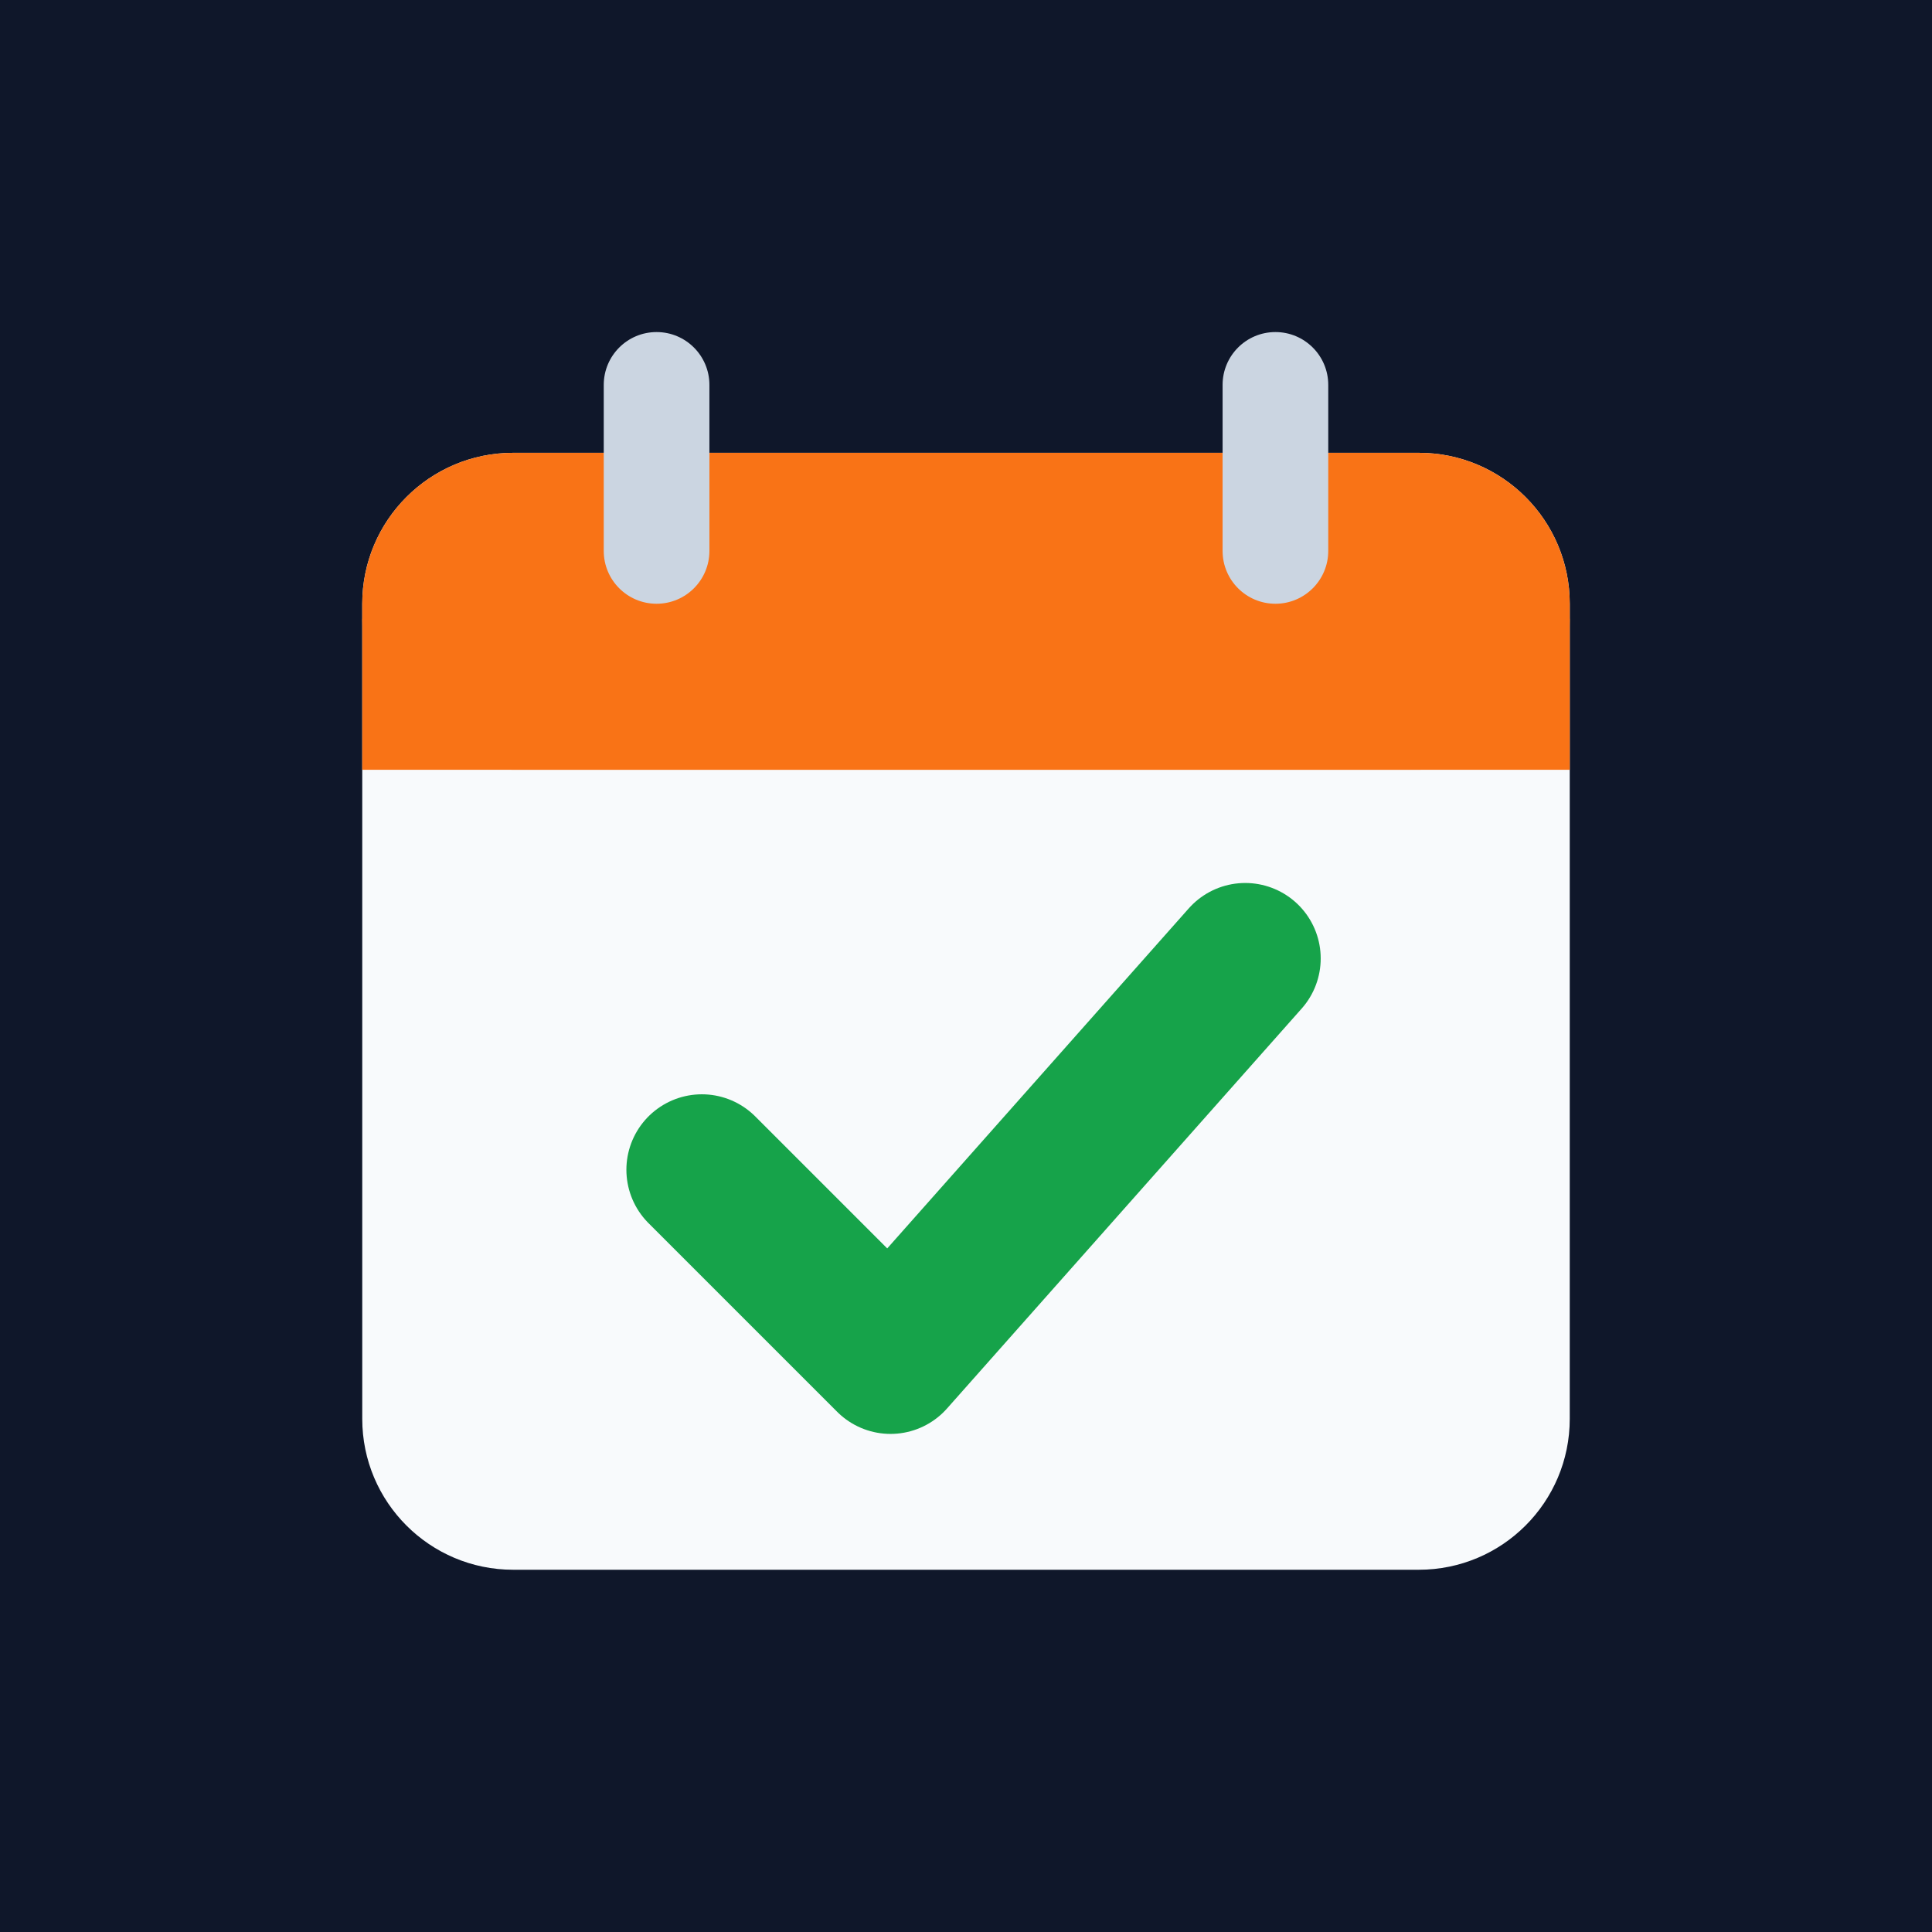
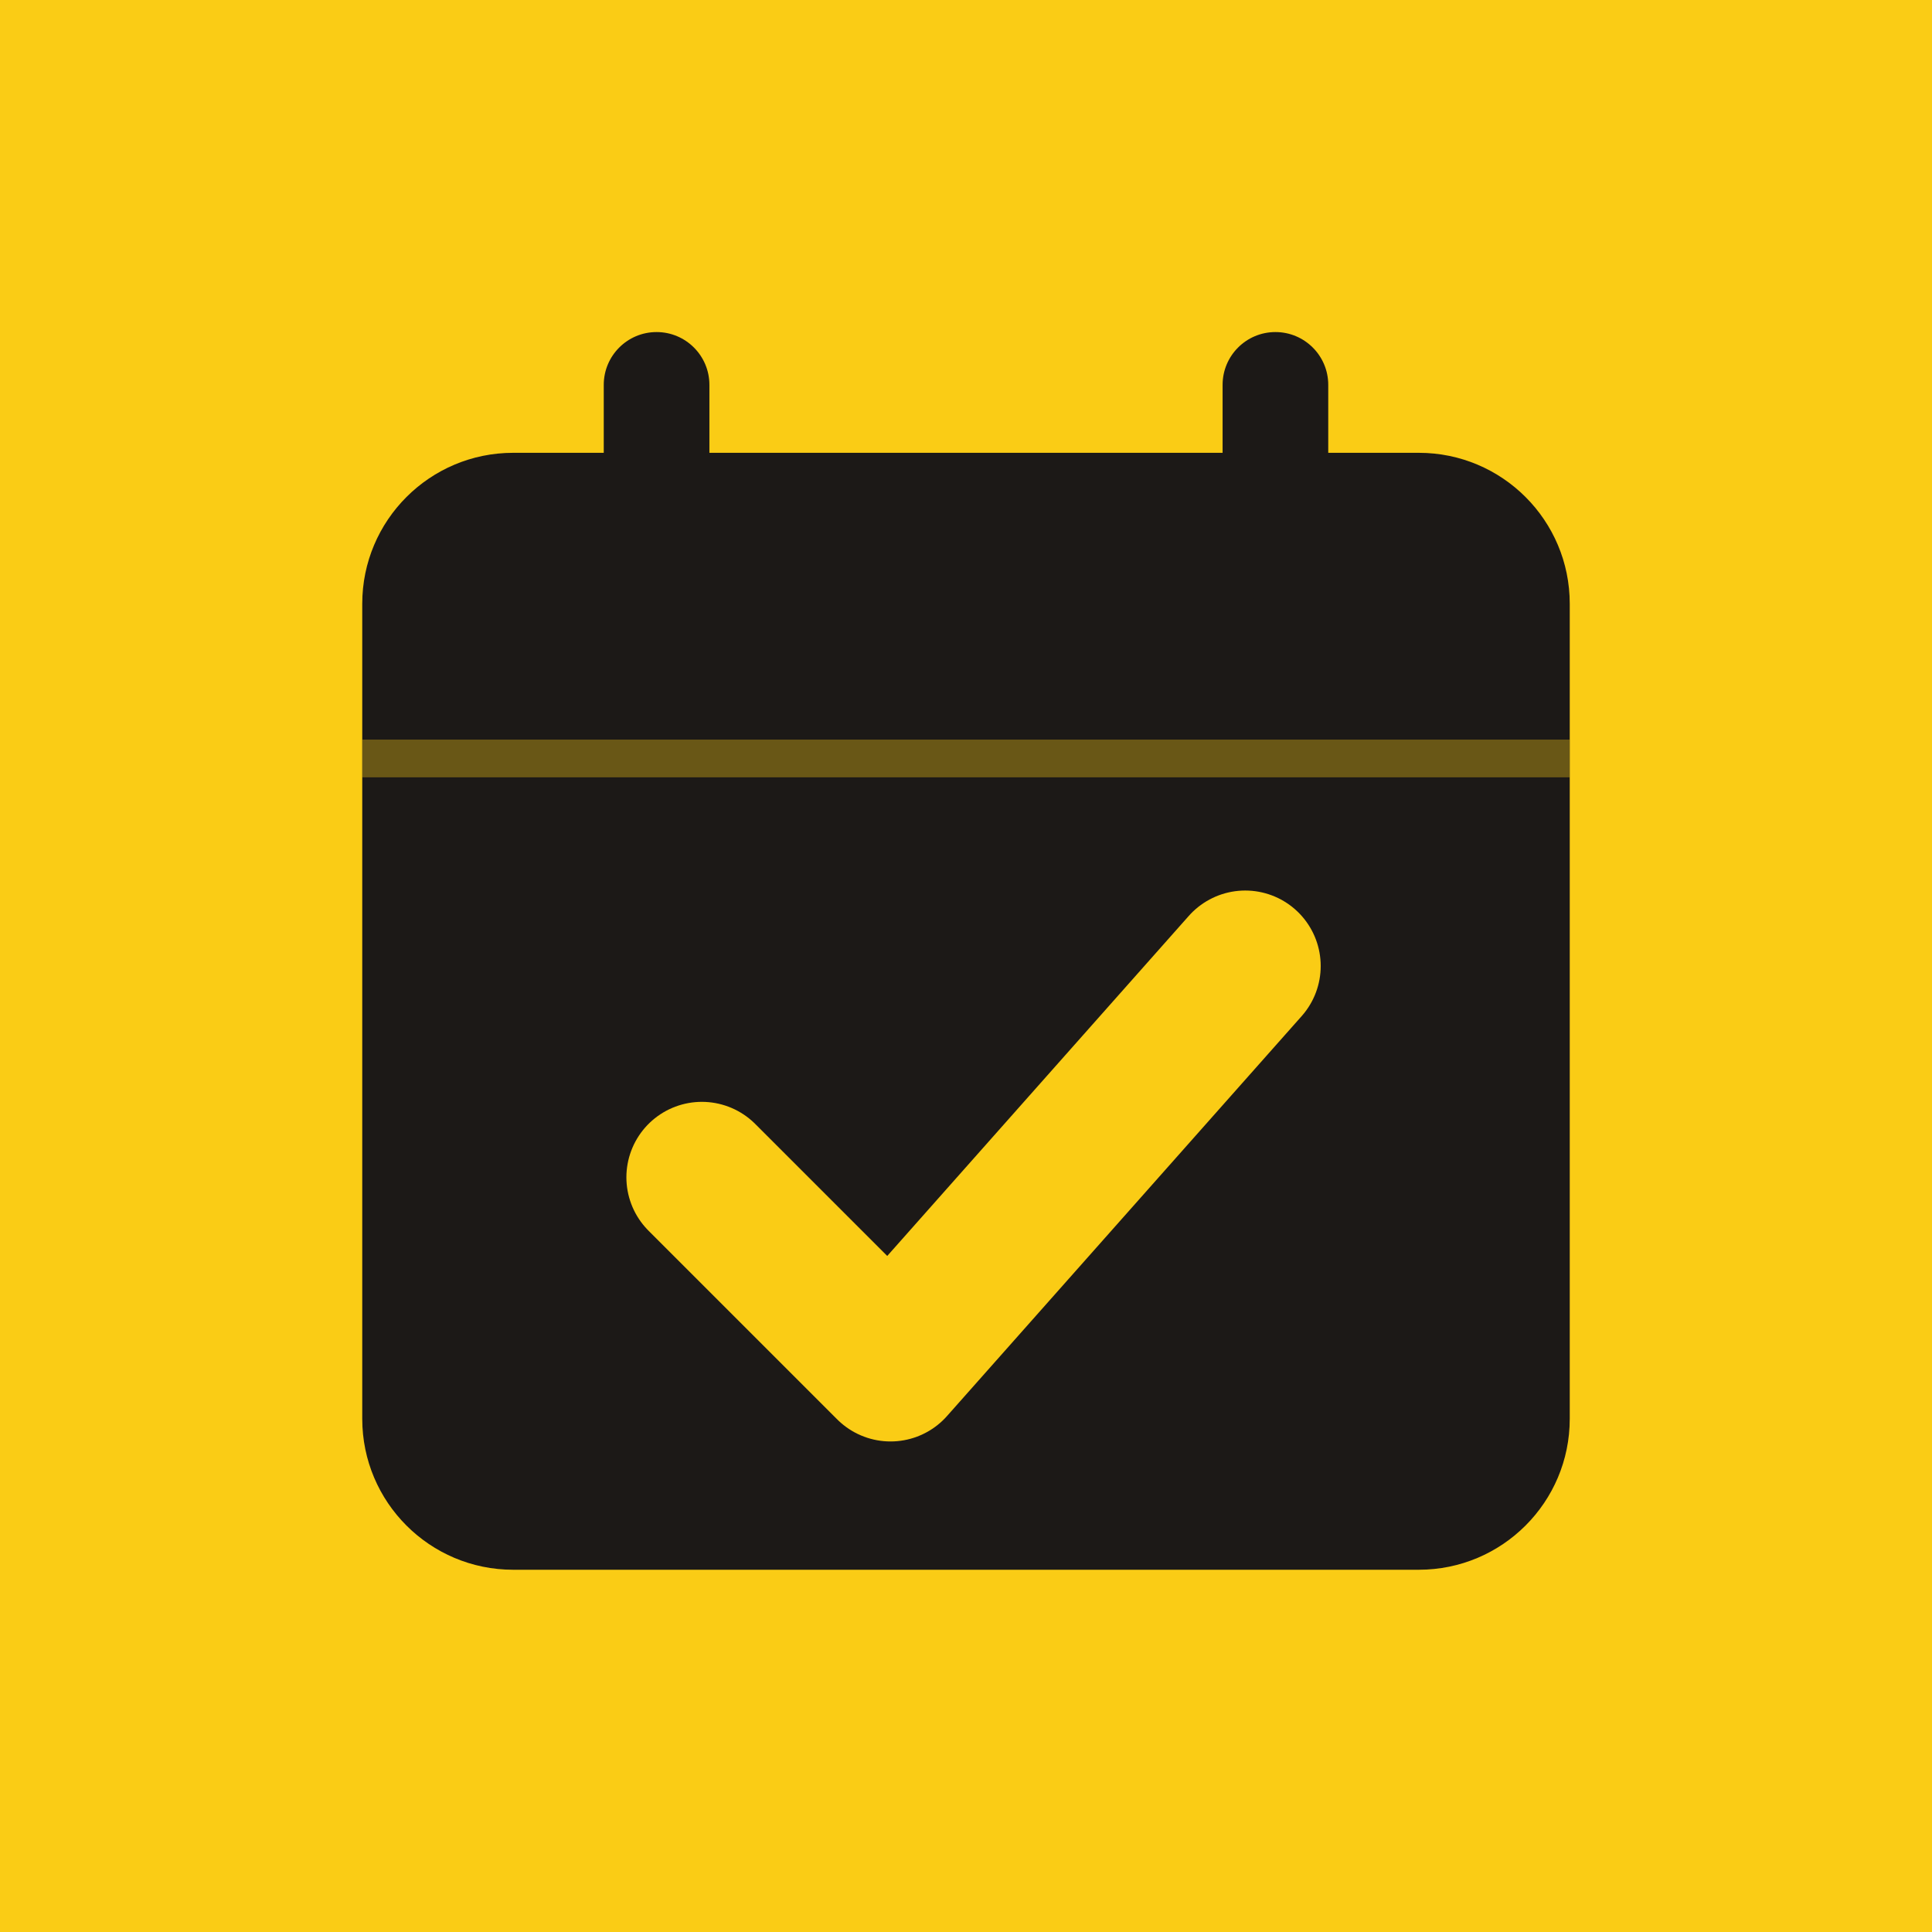
<svg xmlns="http://www.w3.org/2000/svg" viewBox="0 0 512 512">
-   <rect width="512" height="512" fill="#0f172a" />
-   <rect x="96" y="120" width="320" height="296" rx="40" fill="#f8fafc" />
-   <rect x="96" y="120" width="320" height="84" rx="40" fill="#f97316" />
-   <rect x="96" y="164" width="320" height="40" fill="#f97316" />
-   <rect x="160" y="88" width="28" height="72" rx="14" fill="#cbd5e1" />
-   <rect x="324" y="88" width="28" height="72" rx="14" fill="#cbd5e1" />
-   <path d="M186 310 L236 360 L330 254" fill="none" stroke="#16a34a" stroke-width="40" stroke-linecap="round" stroke-linejoin="round" />
+   <rect width="512" height="512" fill="#facc15" />
+   <rect x="96" y="120" width="320" height="296" rx="40" fill="#1c1917" />
+   <rect x="160" y="88" width="28" height="72" rx="14" fill="#1c1917" />
+   <rect x="324" y="88" width="28" height="72" rx="14" fill="#1c1917" />
+   <rect x="96" y="196" width="320" height="10" fill="#facc15" opacity="0.35" />
+   <path d="M186 312 L236 362 L330 256" fill="none" stroke="#facc15" stroke-width="40" stroke-linecap="round" stroke-linejoin="round" />
</svg>
